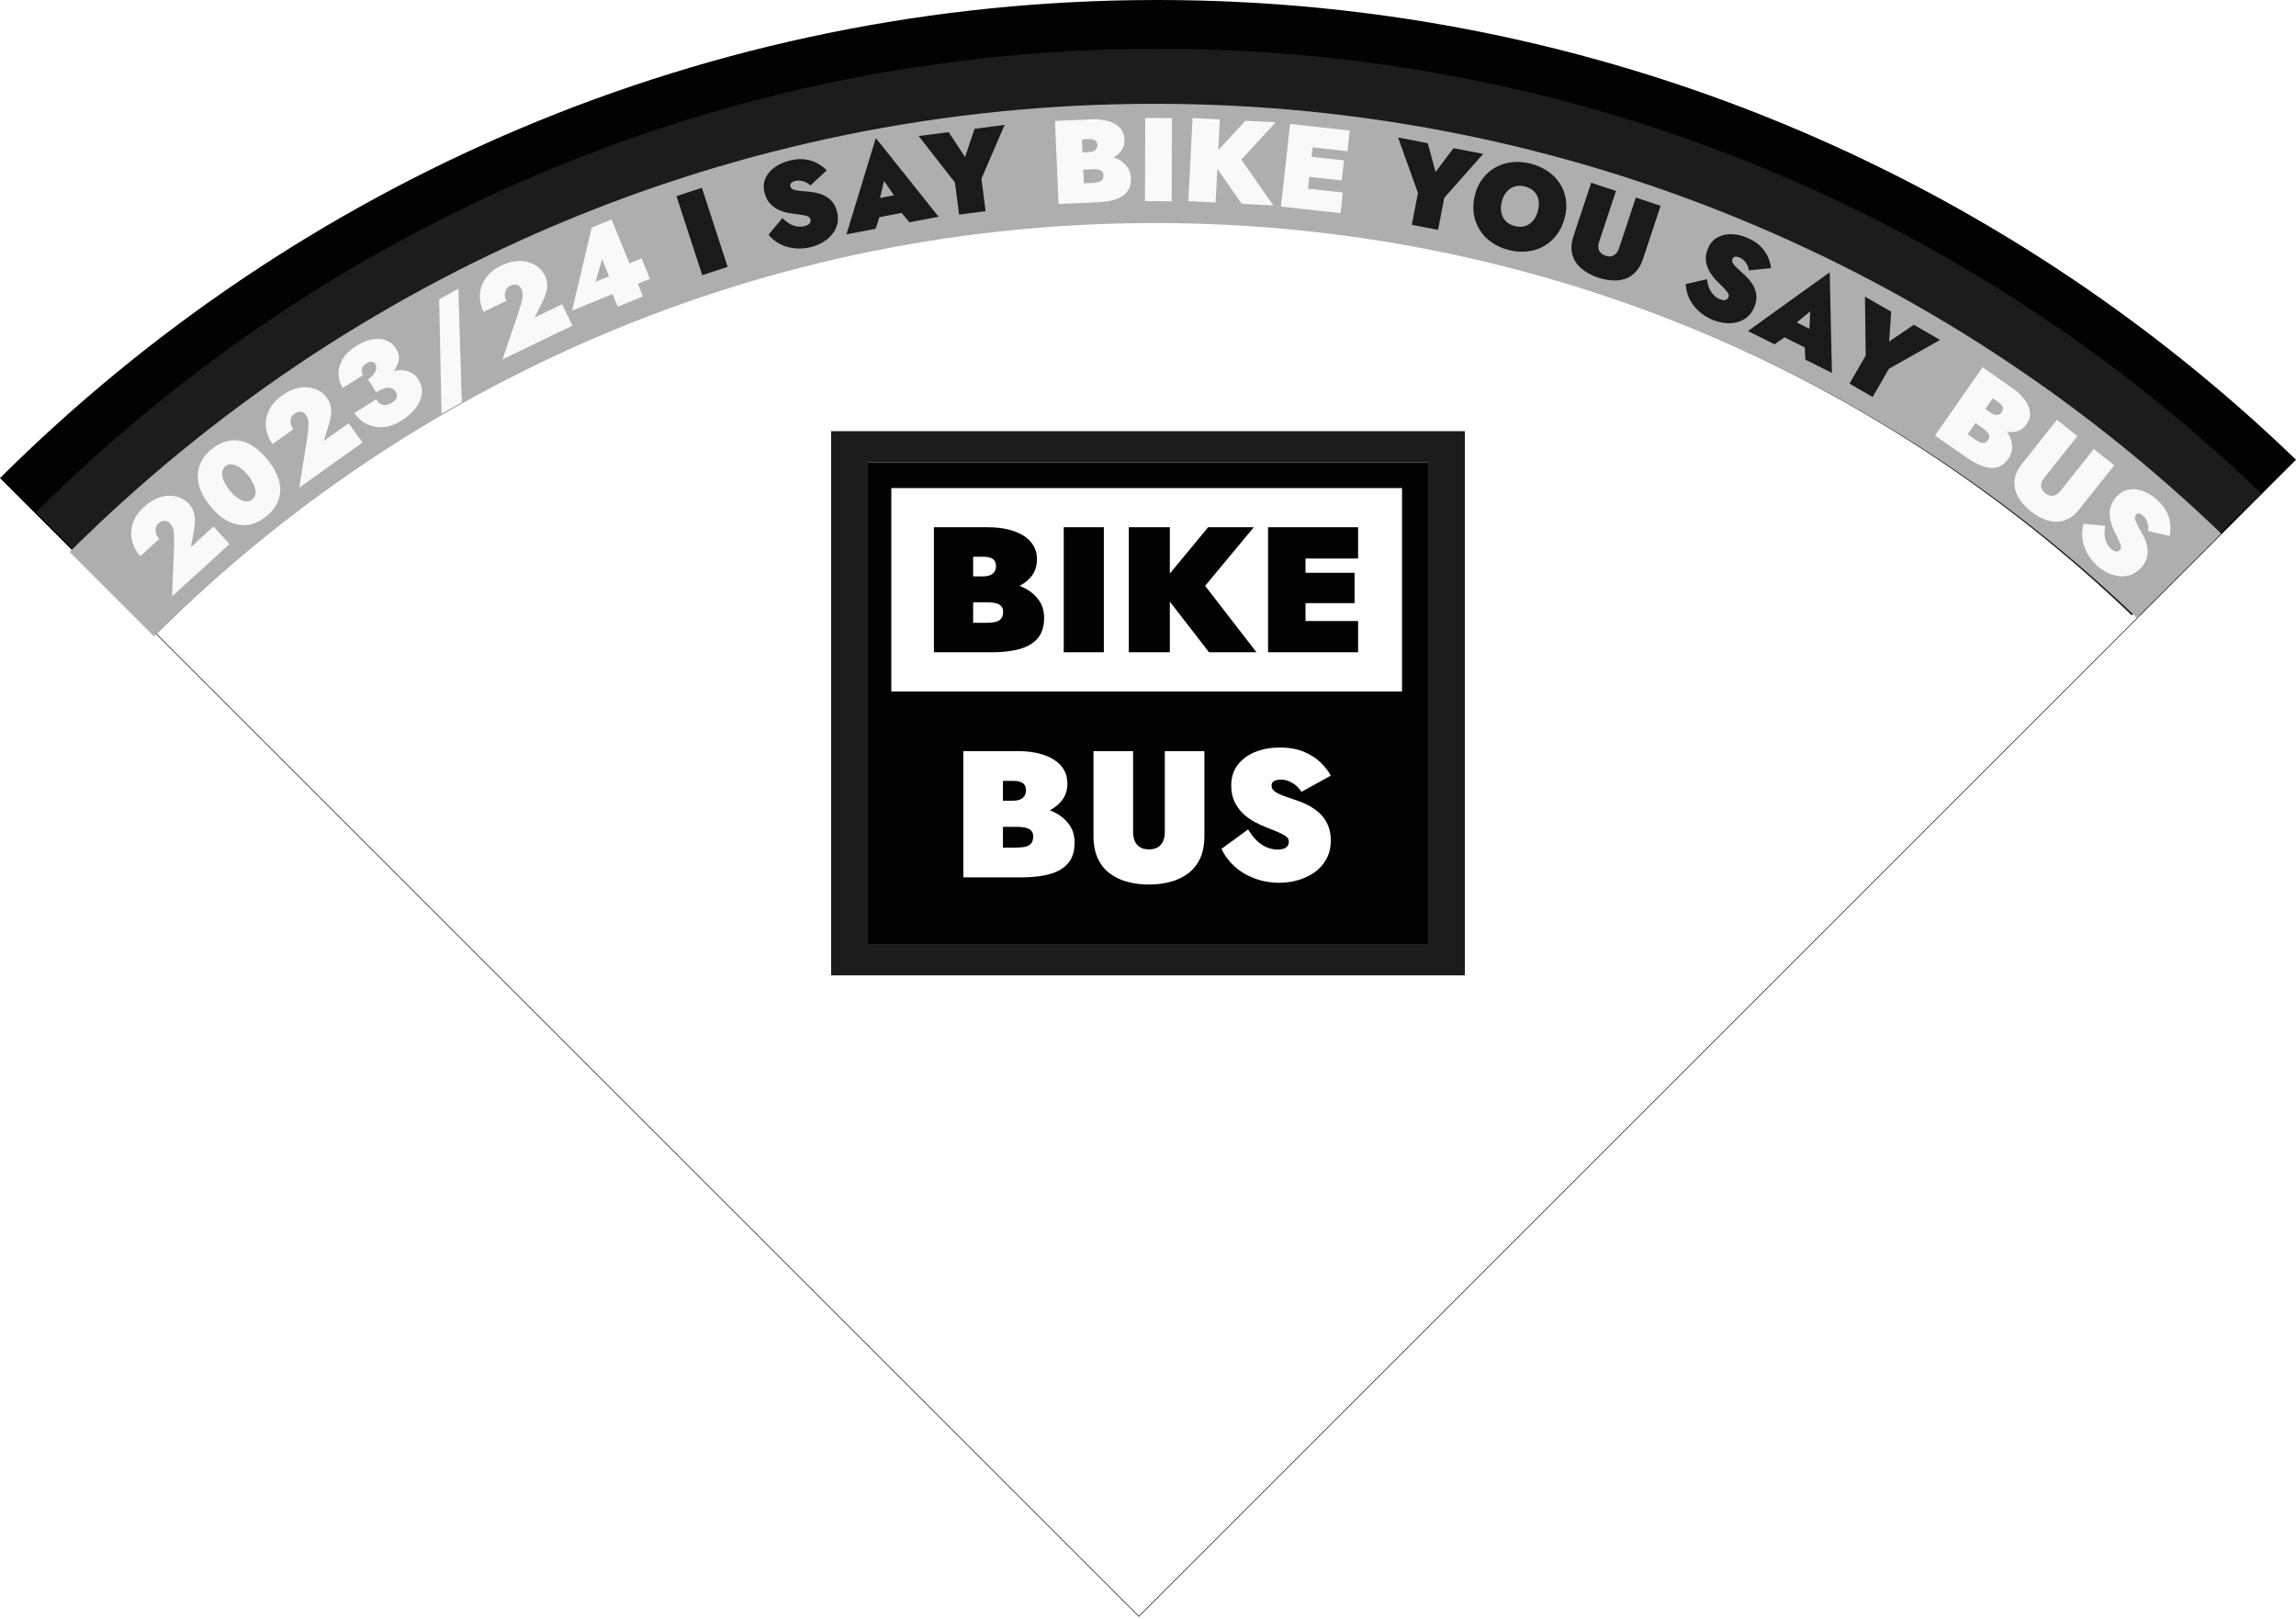
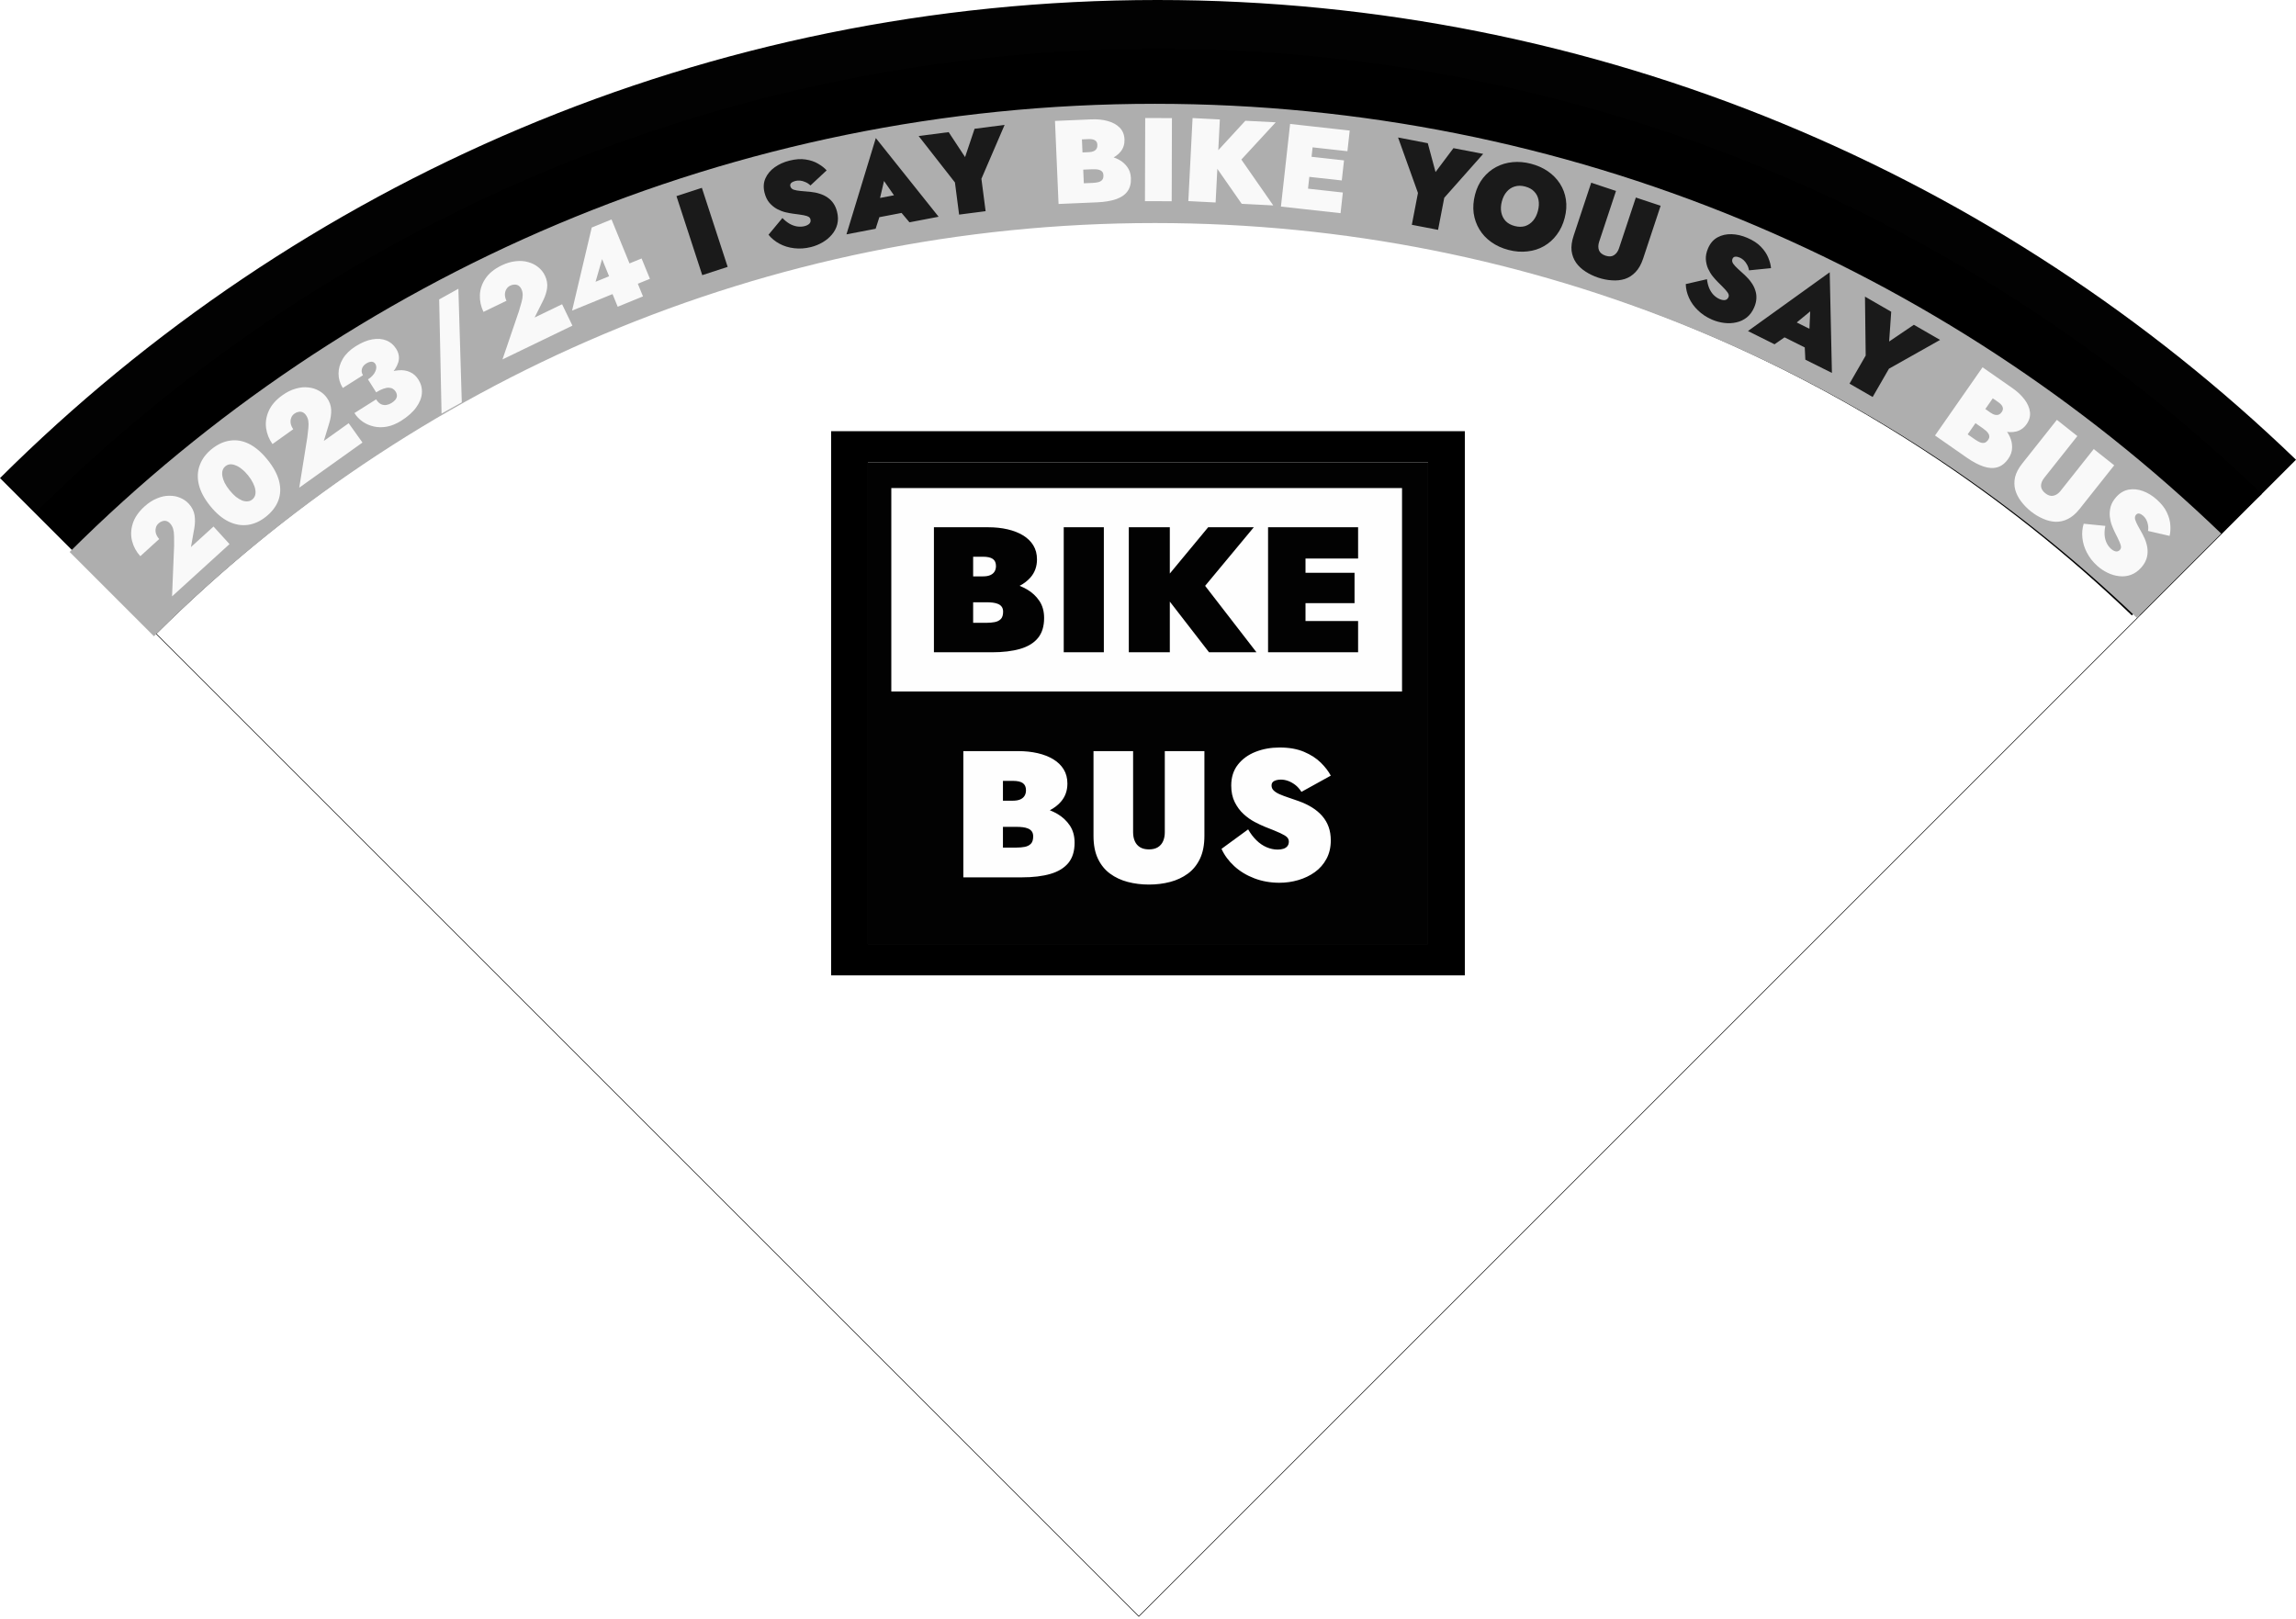
<svg xmlns="http://www.w3.org/2000/svg" style="isolation:isolate" viewBox="0 0 1024 722">
  <defs>
    <clipPath id="a">
      <path d="M0 0h1024v722H0z" />
    </clipPath>
  </defs>
  <g clip-path="url(#a)">
    <path fill="#020202" fill-rule="evenodd" d="M0 213.244C132.376 81.483 314.839 0 516.182 0 713.318 0 892.354 78.113 1024 205.049L507.903 721.146zm69.798 69.419C184.303 168.773 342.084 98.35 516.182 98.35c169.892 0 324.243 67.06 438.007 176.132L507.903 720.768z" />
-     <path fill="#1C1C1C" d="M1008.724 220.325C881.088 97.395 707.587 21.761 516.561 21.761c-195.235 0-372.162 79.002-500.531 206.756l52.264 52.263C182.641 167.998 339.64 98.35 512.777 98.35c169.891 0 324.243 67.06 438.007 176.132z" />
+     <path fill="#1C1C1C000" d="M1008.724 220.325C881.088 97.395 707.587 21.761 516.561 21.761c-195.235 0-372.162 79.002-500.531 206.756l52.264 52.263C182.641 167.998 339.64 98.35 512.777 98.35c169.891 0 324.243 67.06 438.007 176.132z" />
    <path fill="#AEAEAE" fill-rule="evenodd" d="m953.054 275.617 37.609-37.609C867.265 119.312 699.616 46.298 515.047 46.298c-188.776 0-359.853 76.381-483.986 199.899l475.707 475.706L68.663 283.798C183.168 169.909 340.948 99.485 515.047 99.485c169.892 0 324.243 67.06 438.007 176.132" />
-     <path fill="#1C1C1C" d="M370.682 192.321h282.623v242.727H370.682z" />
+     <path fill="#1C1C1C000" d="M370.682 192.321h282.623v242.727H370.682z" />
    <path fill="none" d="M69.798 282.663C184.303 168.773 342.084 98.35 516.182 98.35c169.892 0 324.243 67.06 438.007 176.132L507.903 720.768z" />
    <path fill="#FEFEFE" fill-rule="evenodd" d="M387.067 206.291v214.786H636.92V206.291z" />
    <path fill="#020202" fill-rule="evenodd" d="M387.067 206.291v214.786H636.92V206.291zM570.72 333.409q6.343.001 10.88 1.932 4.537 1.93 7.467 4.825 2.931 2.896 4.457 5.792l-13.088 7.239q-1.285-2.011-2.851-3.177t-3.171-1.73-3.132-.563q-1.204 0-2.168.282t-1.486.845-.522 1.527q0 1.288.964 2.213t2.61 1.649 3.814 1.448 4.657 1.608q3.372 1.207 6.022 2.856t4.537 3.82a15.1 15.1 0 0 1 2.851 4.867q.963 2.694.963 5.992 0 4.665-1.928 8.245-1.926 3.58-5.179 5.913-3.251 2.332-7.346 3.539-4.095 1.206-8.431 1.206-6.023 0-11.201-1.971-5.18-1.97-8.954-5.429-3.773-3.459-5.7-7.722l11.883-8.688q1.606 2.816 3.694 4.867t4.536 3.097 4.939 1.046q1.445 0 2.569-.362 1.125-.362 1.767-1.167.641-.804.641-2.011 0-1.126-.762-1.93-.763-.805-3.011-1.85-2.249-1.046-6.825-2.816-2.007-.803-4.617-2.171t-4.978-3.539q-2.369-2.172-3.935-5.309t-1.565-7.401q0-5.55 2.971-9.33t7.869-5.71 10.759-1.932m-83.026 1.61h17.665v36.196q0 2.252.763 3.981t2.328 2.695q1.566.965 3.976.966 2.408 0 3.974-.966 1.565-.965 2.329-2.694.762-1.73.762-3.982v-36.196h17.665v37.804q0 6.033-1.967 10.176t-5.42 6.676-7.908 3.7-9.435 1.166-9.436-1.166-7.908-3.7-5.42-6.676-1.968-10.175zm-40.389 13.271v8.848h4.417q2.007 0 3.292-.562 1.285-.564 1.927-1.609.643-1.046.642-2.494 0-2.172-1.404-3.176-1.406-1.006-4.457-1.006zm0 20.511v9.251h6.022q2.007 0 3.694-.322t2.73-1.367q1.045-1.046 1.044-3.298 0-1.368-.602-2.212t-1.646-1.287-2.368-.603q-1.325-.162-2.852-.162zm27.11-133.626v55.763h17.893v-55.763zm29.026 0v55.763h18.29v-22.604l17.494 22.604h21.154l-22.902-29.634 21.709-26.13h-20.358l-17.097 20.64v-20.64zm62.106 0v55.763h40.158v-13.941h-23.459v-7.966h21.869v-13.543h-21.869v-6.372h23.459v-13.941zm-131.529 13.144h4.375q3.021 0 4.413.996t1.392 3.147q0 1.434-.637 2.469-.636 1.036-1.908 1.593-1.272.558-3.26.558h-4.375zm0 20.314h5.965q1.51-.001 2.823.159 1.312.159 2.346.598t1.63 1.275.597 2.19q-.001 2.231-1.035 3.266-1.033 1.035-2.703 1.354-1.67.318-3.658.318h-5.965zm-4.377 66.386h24.49q4.656 0 8.672.924 4.014.925 6.985 2.735t4.617 4.505 1.646 6.314q0 4.746-2.891 8.084c-1.321 1.527-2.972 2.795-4.937 3.816 1.157.464 2.271.996 3.332 1.613q3.453 2.012 5.58 5.189t2.128 7.681q0 5.631-2.77 9.009t-8.03 4.907-12.726 1.528h-26.096zm-13.117-99.844v55.763h25.845q7.395 0 12.604-1.514t7.953-4.86q2.742-3.345 2.742-8.922 0-4.461-2.107-7.607t-5.527-5.137a25 25 0 0 0-3.299-1.599c1.945-1.012 3.58-2.267 4.89-3.779q2.863-3.306 2.863-8.006 0-3.585-1.631-6.254-1.63-2.669-4.572-4.46-2.943-1.792-6.919-2.708t-8.588-.917zm-19.007-17.478h227.78v90.719h-227.78z" />
    <path fill="#F9F9F9" d="m76.735 265.998 25.626-23.313-7.129-7.836-10.07 9.161 1.479-8.293q.562-3.16.13-5.918-.468-2.797-2.535-5.07-1.604-1.763-3.885-2.696-2.242-.968-4.907-.907-2.662-.013-5.494 1.203-2.829 1.141-5.532 3.601-3.997 3.636-5.239 7.702-1.239 3.991-.254 7.75t3.658 6.697l8.424-7.663q-.998-1.098-1.426-2.355-.388-1.294-.107-2.48.245-1.226 1.225-2.117.744-.677 1.467-.906.727-.303 1.401-.271.673.032 1.258.359.584.328 1.047.837.963 1.058 1.348 2.427t.411 3.206q.029 1.764.026 4.201zm25.671-47.307q-1.397-1.731-2.207-3.324-.801-1.668-1.03-3.048-.222-1.455.121-2.549t1.249-1.825q.907-.732 2.048-.836 1.142-.105 2.476.452 1.342.483 2.762 1.651 1.428 1.094 2.825 2.826t2.199 3.398q.809 1.594 1.03 3.049.23 1.38-.113 2.474-.343 1.093-1.25 1.825-.906.732-2.048.836t-2.483-.378q-1.334-.557-2.762-1.651-1.42-1.168-2.817-2.9m-8.656 6.987q3.992 4.946 8.294 6.988 4.303 2.041 8.586 1.443 4.249-.638 8.041-3.699 3.999-3.227 5.479-7.213 1.488-4.06.318-8.63t-5.162-9.516-8.212-7.054-8.47-1.469q-4.241.564-8.239 3.791-3.793 3.061-5.281 7.121-1.521 4.019-.434 8.655 1.087 4.637 5.08 9.583m39.716-8.158 28.196-20.128-6.155-8.622-11.08 7.909 2.447-8.06q.931-3.072.827-5.862-.134-2.832-1.919-5.333-1.385-1.94-3.54-3.135-2.112-1.227-4.766-1.48-2.641-.327-5.597.546-2.944.8-5.919 2.924-4.398 3.139-6.111 7.03-1.7 3.817-1.166 7.666.535 3.849 2.843 7.082l9.269-6.616q-.861-1.208-1.138-2.507-.234-1.33.185-2.475.389-1.189 1.467-1.958.819-.585 1.564-.726.757-.216 1.422-.104.665.111 1.207.505t.942.955q.831 1.164 1.052 2.568t.03 3.233q-.179 1.754-.469 4.174zm33.171-44.322q4.166-2.629 7.091-5.539 2.94-2.983 3.899-6.03.93-3.092-.964-6.094-1.611-2.553-4.317-3.665-2.705-1.111-6.218-.523-3.512.587-7.544 3.131-3.808 2.403-5.726 5.617-1.873 3.186-1.87 6.566t1.897 6.382l9.005-5.681q-.876-1.389-.472-2.834.403-1.445 1.926-2.406.986-.622 1.738-.72.769-.172 1.365.078t.964.833q.424.672.416 1.553-.007.882-.458 1.855-.406.945-1.267 1.864-.816.891-1.981 1.626zm12.275 14.49q4.479-2.826 6.734-6.003 2.3-3.204 2.511-6.344.228-3.213-1.524-5.99-1.527-2.42-3.766-3.387-2.222-1.041-5.079-.804-2.812.209-6.08 1.581-3.251 1.3-6.88 3.59l2.94 4.659q1.837-1.159 3.244-1.609 1.424-.522 2.48-.437 1.028.041 1.765.515.71.429 1.134 1.101.706 1.12.637 2.103-.097.938-.778 1.744-.665.733-1.696 1.383-.985.622-2.225.84-1.195.191-2.416-.354-1.176-.574-2.166-2.142l-9.676 6.106q1.413 2.24 3.666 3.825 2.224 1.54 5.001 2.168 2.776.629 5.862.06 3.131-.598 6.312-2.605m16.959-54.134 1.057 50.935 9.026-5.021-1.52-50.678zm28.231 26.759 31.194-15.07-4.609-9.539-12.258 5.922 3.775-7.53q1.437-2.871 1.806-5.638.347-2.814-.99-5.581-1.037-2.146-2.958-3.689-1.874-1.565-4.447-2.264-2.548-.769-5.61-.408-3.036.29-6.327 1.88-4.865 2.351-7.212 5.896-2.321 3.475-2.445 7.358-.124 3.884 1.604 7.462l10.255-4.954q-.646-1.336-.699-2.663-.005-1.351.602-2.409.584-1.105 1.776-1.681.906-.438 1.665-.451.783-.085 1.419.137.637.222 1.104.702.467.481.767 1.101.622 1.288.603 2.709t-.518 3.191q-.473 1.699-1.168 4.035zm31.04-21.764 34.715-14.192-3.709-9.071-7.011 2.866-.132 2.057-13.386 5.472 2.904-10.114 4.69 11.473-1.25 1.141 3.528 8.63 11.277-4.611-14.031-34.322-8.826 3.608z" />
    <path fill="#1A1A1A" d="m301.697 87.478 11.503 35.25 11.33-3.697-11.502-35.251zm47.257 9.758-6.205 7.462q1.919 2.412 4.89 4.013t6.568 2.005q3.662.443 7.515-.527 2.774-.699 5.199-2.129 2.426-1.431 4.105-3.438 1.731-2.02 2.395-4.591.65-2.622-.1-5.601-.531-2.106-1.574-3.646-1.056-1.591-2.638-2.667-1.531-1.09-3.485-1.69-1.967-.652-4.318-.879-2.301-.24-4.189-.365-1.902-.176-3.149-.573-1.208-.46-1.48-1.539-.22-.873.396-1.465.667-.605 1.848-.902.976-.246 2.094-.146 1.118.101 2.288.626 1.208.46 2.354 1.537l7.208-6.732q-1.442-1.603-3.808-2.973-2.315-1.384-5.554-1.879-3.187-.508-7.245.514-3.749.944-6.572 2.966t-4.116 4.915q-1.292 2.893-.399 6.438.685 2.722 2.166 4.48 1.532 1.744 3.371 2.756 1.89.999 3.754 1.458 1.915.446 3.329.636 3.212.393 4.819.698 1.606.306 2.198.703.643.384.824 1.103.298 1.182-.485 1.98-.795.746-2.13 1.083-1.593.401-3.353.134-1.71-.279-3.369-1.227-1.672-.999-3.152-2.538m38.696.5 19.252-3.678-1.571-8.22-19.251 3.677zm6.619-17.012 6.393 9.187-.213 3.115 5.162 6.133 13.007-2.486-28.007-35.096-13.096 42.949 13.007-2.485 2.573-7.987-1.382-2.433zm40.386-23.284-4.241 12.62-7.316-11.124-13.396 1.734 16.195 20.711 1.857 14.341 11.82-1.53-1.871-14.446 10.348-24.041z" />
    <path fill="#F9F9F9" d="m479.918 72.884 7.568-.324q4.128-.177 7.309-1.427 3.231-1.304 5.043-3.556 1.81-2.304 1.677-5.427-.136-3.175-2.132-5.21t-5.323-2.953q-3.274-.921-7.401-.744l-16.142.692 1.588 37.046 17.2-.737q4.921-.211 8.318-1.364 3.45-1.155 5.154-3.455 1.757-2.302 1.599-6.007-.127-2.964-1.645-4.966-1.467-2.058-3.799-3.284t-5.109-1.689q-2.727-.52-5.426-.404l-8.626.37.272 6.35 7.039-.301q1.005-.044 1.857.026.904.067 1.606.355.699.235 1.094.802.446.511.485 1.411.063 1.481-.595 2.199-.659.717-1.761.977-1.102.259-2.425.316l-3.969.17-.84-19.582 2.911-.124q2.011-.087 2.94.563.98.594 1.041 2.023.041.953-.353 1.659t-1.224 1.113q-.831.406-2.154.463l-5.981.256zm30.838-20.244-.111 37.08 11.919.036.111-37.08zm21.123.02-1.891 37.031 12.167.622 1.892-37.032zm23.542 1.202-15.612 16.971 13.985 20.074 14.072.719-14.231-20.458 15.328-16.614zm23.87 39.161 18.585 2.06 1.022-9.213-18.585-2.06zm3.064-27.64 18.585 2.06 1.022-9.214-18.585-2.06zm-1.459 13.162 17.532 1.943.993-8.95-17.532-1.944zm-5.522-23.263-4.085 36.854 11.056 1.226 4.086-36.854z" />
    <path fill="#1A1A1A" d="m648.229 66.081-7.987 10.652-3.456-12.857-13.264-2.556 8.88 24.746-2.736 14.2 11.703 2.255 2.756-14.304 17.368-19.581zm21.57 23.828q.692-2.666 2.171-4.362 1.493-1.747 3.567-2.358 2.087-.663 4.6-.011 2.666.691 4.117 2.271 1.515 1.542 1.92 3.781.417 2.188-.274 4.854-.678 2.615-2.171 4.363-1.493 1.747-3.58 2.409-2.074.612-4.586-.04-2.513-.651-4.028-2.193-1.502-1.594-1.958-3.846t.222-4.868m-11.947-3.097q-1.117 4.307-.612 8.268.57 3.924 2.558 7.23t5.27 5.635q3.32 2.393 7.729 3.537 4.41 1.143 8.423.651 4.051-.427 7.395-2.35t5.698-5.09q2.417-3.203 3.534-7.511t.534-8.179-2.649-7.09q-2.066-3.217-5.361-5.494t-7.602-3.394q-4.204-1.09-8.191-.701-3.986.389-7.355 2.197t-5.811 4.896-3.56 7.395m51.812-5.311-7.837 23.631q-1.251 3.77-.912 6.785.407 2.981 2.035 5.307 1.645 2.276 4.177 3.897 2.566 1.688 5.683 2.722 3.117 1.033 6.132 1.196 3.049.23 5.728-.611 2.696-.892 4.753-3.056 2.124-2.198 3.375-5.968l7.837-23.631-11.061-3.669-7.504 22.625q-.7 2.112-2.257 3.103-1.489.957-3.751.206-2.263-.75-2.936-2.424-.605-1.708.095-3.819l7.504-22.626zm51.629 43.033-9.46 2.171q.063 3.081 1.454 6.155t4.006 5.578q2.644 2.574 6.295 4.139 2.629 1.126 5.426 1.46 2.796.334 5.348-.243 2.602-.557 4.688-2.198 2.108-1.691 3.318-4.515.855-1.996.96-3.853.125-1.906-.48-3.721-.557-1.795-1.746-3.457-1.169-1.711-2.901-3.318-1.683-1.585-3.109-2.83-1.405-1.294-2.156-2.365-.682-1.099-.244-2.122.355-.827 1.204-.925.897-.076 2.017.404.925.396 1.753 1.154t1.439 1.885q.682 1.099.939 2.65l9.815-.981q-.174-2.149-1.225-4.674-1.001-2.504-3.276-4.862-2.226-2.337-6.072-3.985-3.554-1.523-7.025-1.627t-6.253 1.412-4.222 4.876q-1.106 2.58-.994 4.875.16 2.317 1.008 4.236.897 1.941 2.101 3.436 1.252 1.516 2.26 2.525 2.317 2.26 3.409 3.478 1.092 1.217 1.321 1.891.278.696-.013 1.378-.48 1.119-1.586 1.279-1.085.112-2.351-.431-1.51-.647-2.748-1.926-1.189-1.259-1.933-3.019-.724-1.808-.967-3.93m30.463 23.866 17.537 8.751 3.737-7.489-17.537-8.751zm15.58-9.512-.488 11.182-2.059 2.347.385 8.007 11.85 5.912-.985-44.891-36.46 26.207 11.85 5.913 6.889-4.791.377-2.772zm46.232 5.977-11.026 7.463.929-13.282-11.704-6.745.318 26.289-7.22 12.53 10.326 5.951 7.274-12.621 22.806-12.841z" />
    <path fill="#F9F9F9" d="m880.192 184.594 6.215 4.331q3.389 2.363 6.676 3.298 3.361.922 6.167.23 2.837-.734 4.624-3.298 1.817-2.608 1.465-5.436-.353-2.829-2.442-5.576-2.045-2.717-5.434-5.08l-13.255-9.238-21.203 30.42 14.124 9.844q4.041 2.817 7.442 3.96 3.443 1.173 6.193.378 2.793-.765 4.913-3.807 1.697-2.433 1.704-4.946.082-2.526-1.029-4.915-1.112-2.389-3.038-4.442-1.853-2.066-4.069-3.611l-7.084-4.937-3.634 5.215 5.779 4.028q.826.576 1.461 1.147.678.602 1.061 1.257.414.611.385 1.301.044.677-.471 1.415-.848 1.217-1.806 1.388-.959.172-1.993-.291t-2.12-1.219l-3.259-2.272 11.207-16.079 2.39 1.666q1.651 1.151 1.996 2.231.419 1.067-.399 2.24-.545.782-1.286 1.105-.742.322-1.649.142t-1.994-.938l-4.91-3.422zm37.167 2.666-15.472 19.505q-2.468 3.113-3.184 6.061-.641 2.94.09 5.683.764 2.702 2.586 5.094 1.83 2.466 4.403 4.506t5.349 3.229q2.785 1.263 5.59 1.392 2.838.087 5.513-1.239 2.749-1.335 5.218-4.448l15.472-19.506-9.131-7.242-14.813 18.676q-1.382 1.743-3.184 2.139-1.728.388-3.595-1.093-1.868-1.482-1.925-3.285.017-1.812 1.4-3.555l14.813-18.675zm21.613 47.309-9.657-.966q-.925 2.94-.589 6.298t2.014 6.566q1.683 3.283 4.643 5.932 2.131 1.908 4.674 3.118t5.146 1.478q2.643.303 5.145-.585 2.537-.929 4.586-3.218 1.448-1.618 2.14-3.345.728-1.766.735-3.679.046-1.878-.55-3.834-.561-1.994-1.689-4.07-1.088-2.041-2.042-3.676-.918-1.675-1.287-2.93-.295-1.259.447-2.088.6-.671 1.436-.492.874.214 1.782 1.027.75.671 1.292 1.654t.762 2.246q.295 1.259.044 2.811l9.613 2.206q.522-2.092.333-4.82-.149-2.693-1.551-5.654-1.362-2.925-4.481-5.716-2.881-2.579-6.136-3.787t-6.377-.66-5.558 3.272q-1.873 2.092-2.501 4.302-.588 2.246-.397 4.336.23 2.126.893 3.927.702 1.837 1.335 3.115 1.473 2.882 2.118 4.385.646 1.502.648 2.214.042.748-.453 1.301-.812.908-1.911.706-1.064-.241-2.09-1.16-1.224-1.095-1.988-2.703-.725-1.573-.868-3.478-.108-1.945.339-4.033" />
  </g>
</svg>
